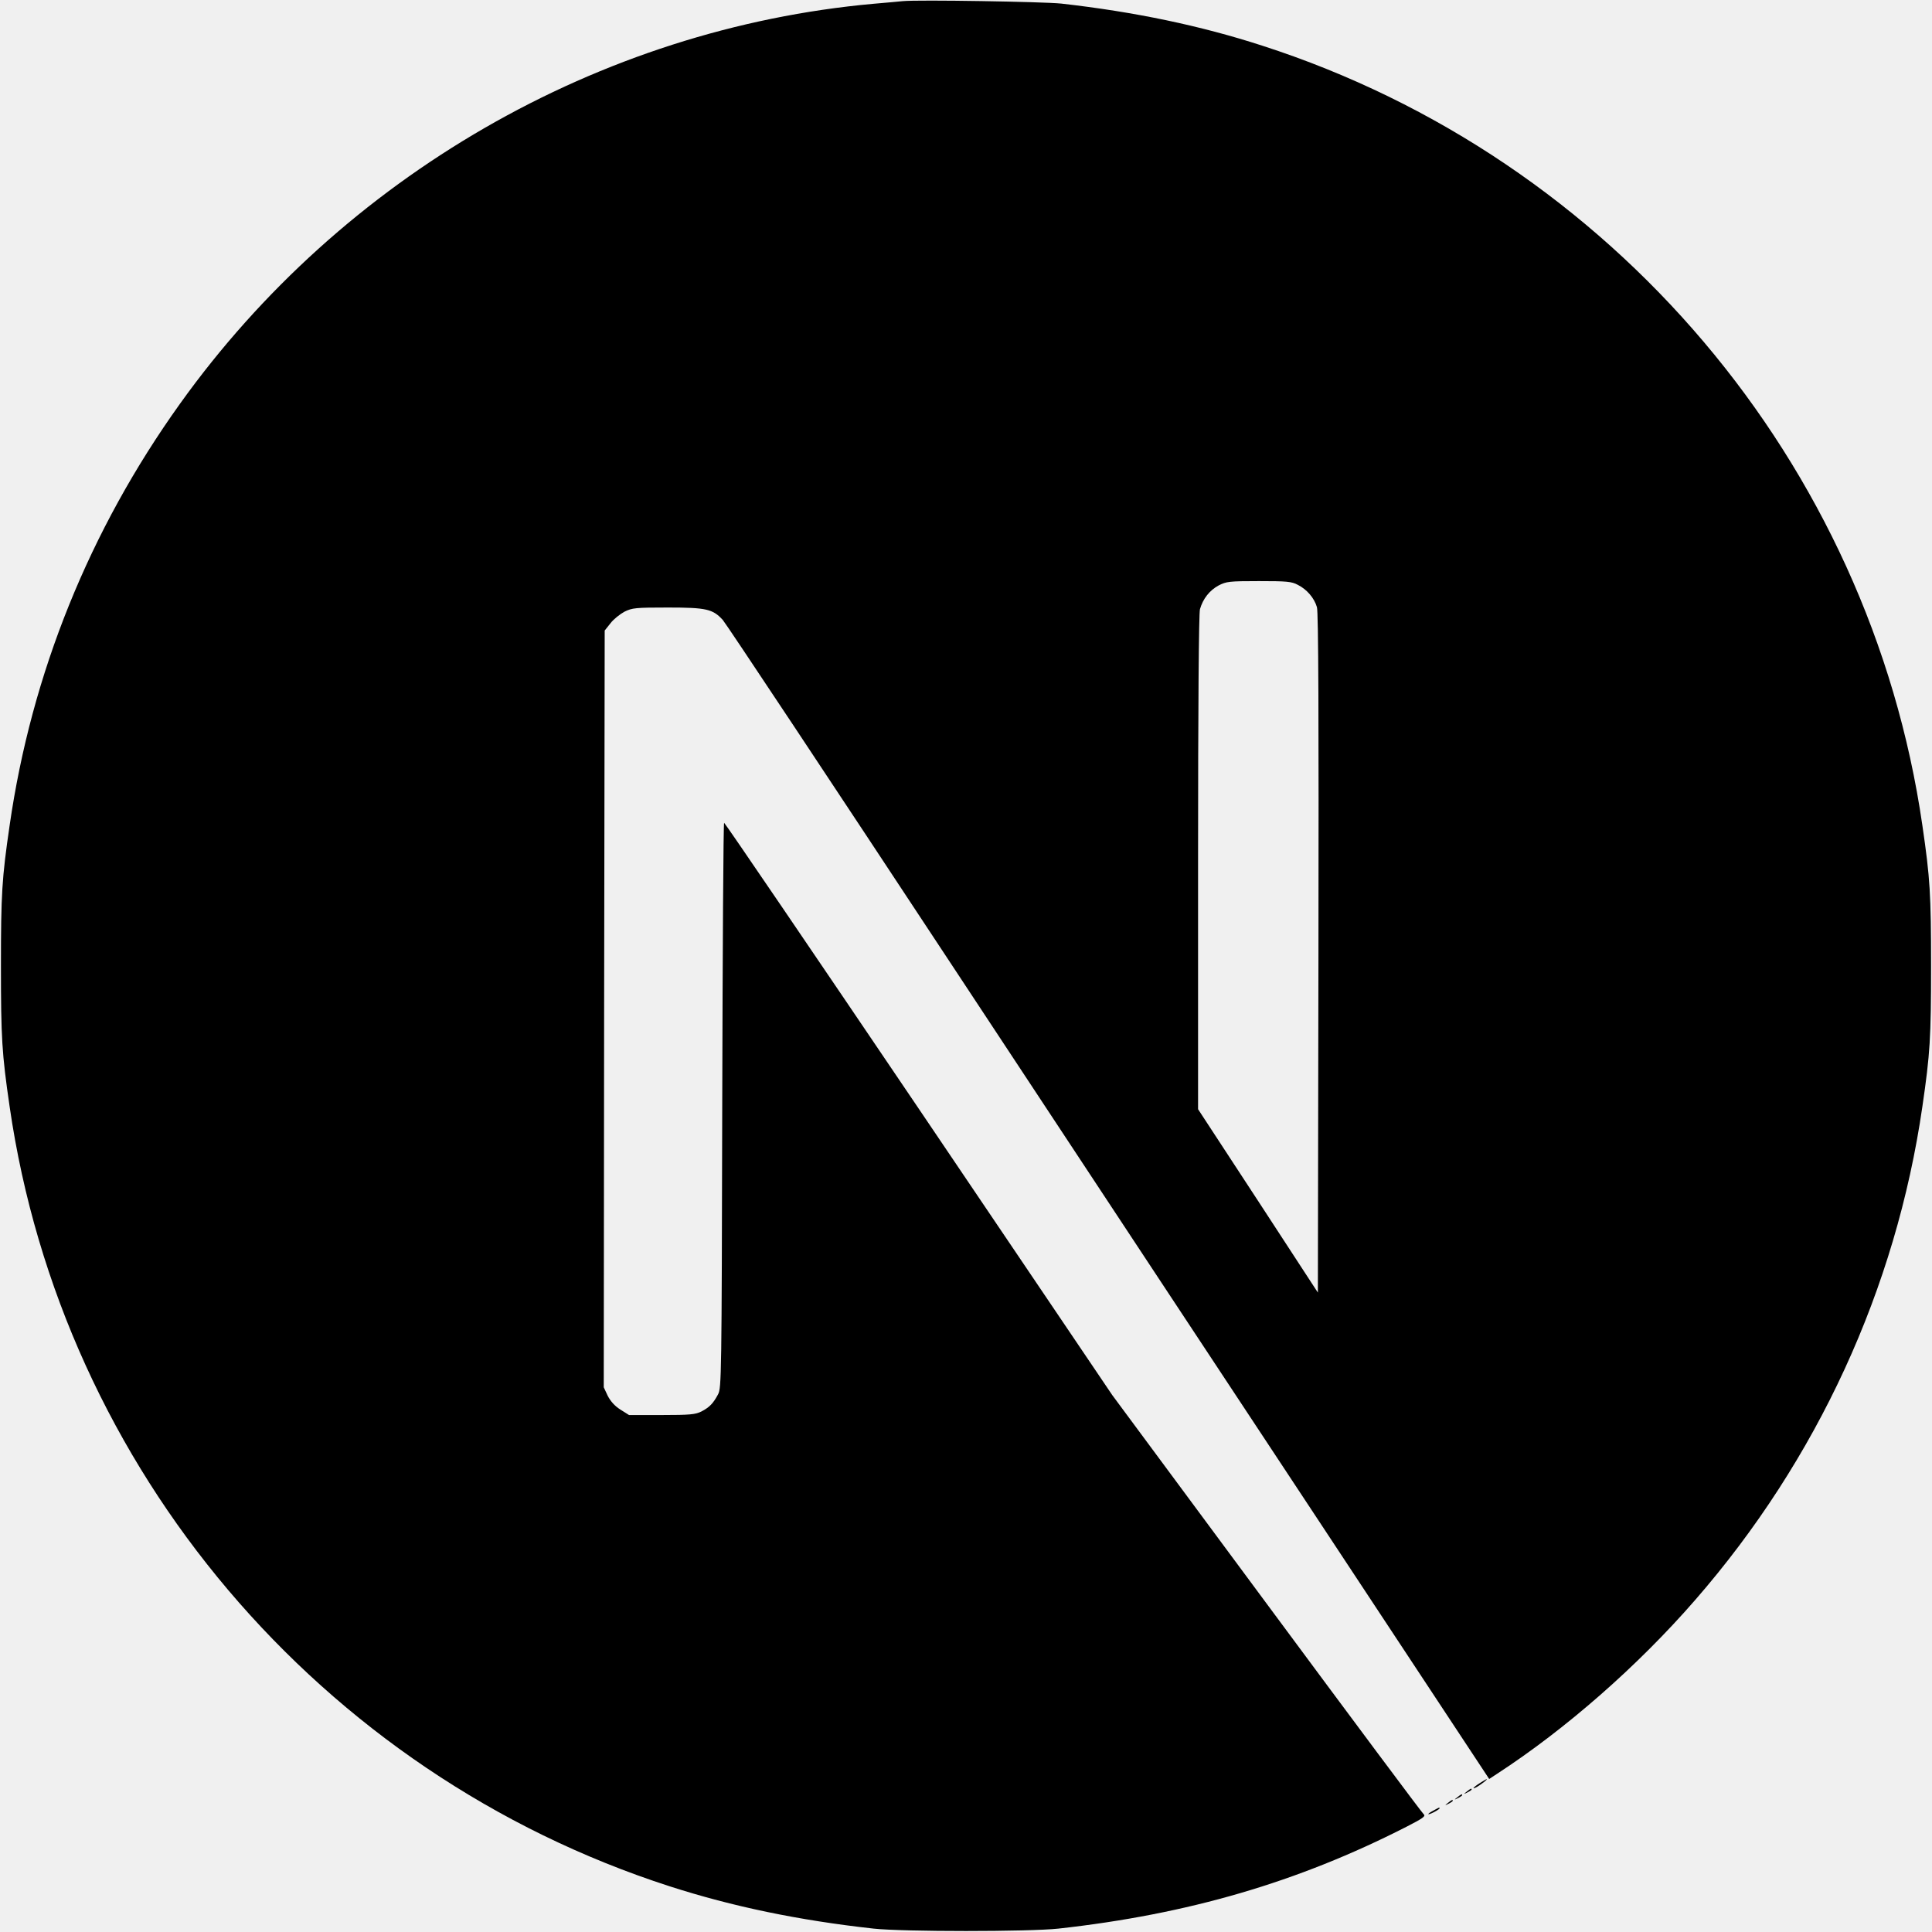
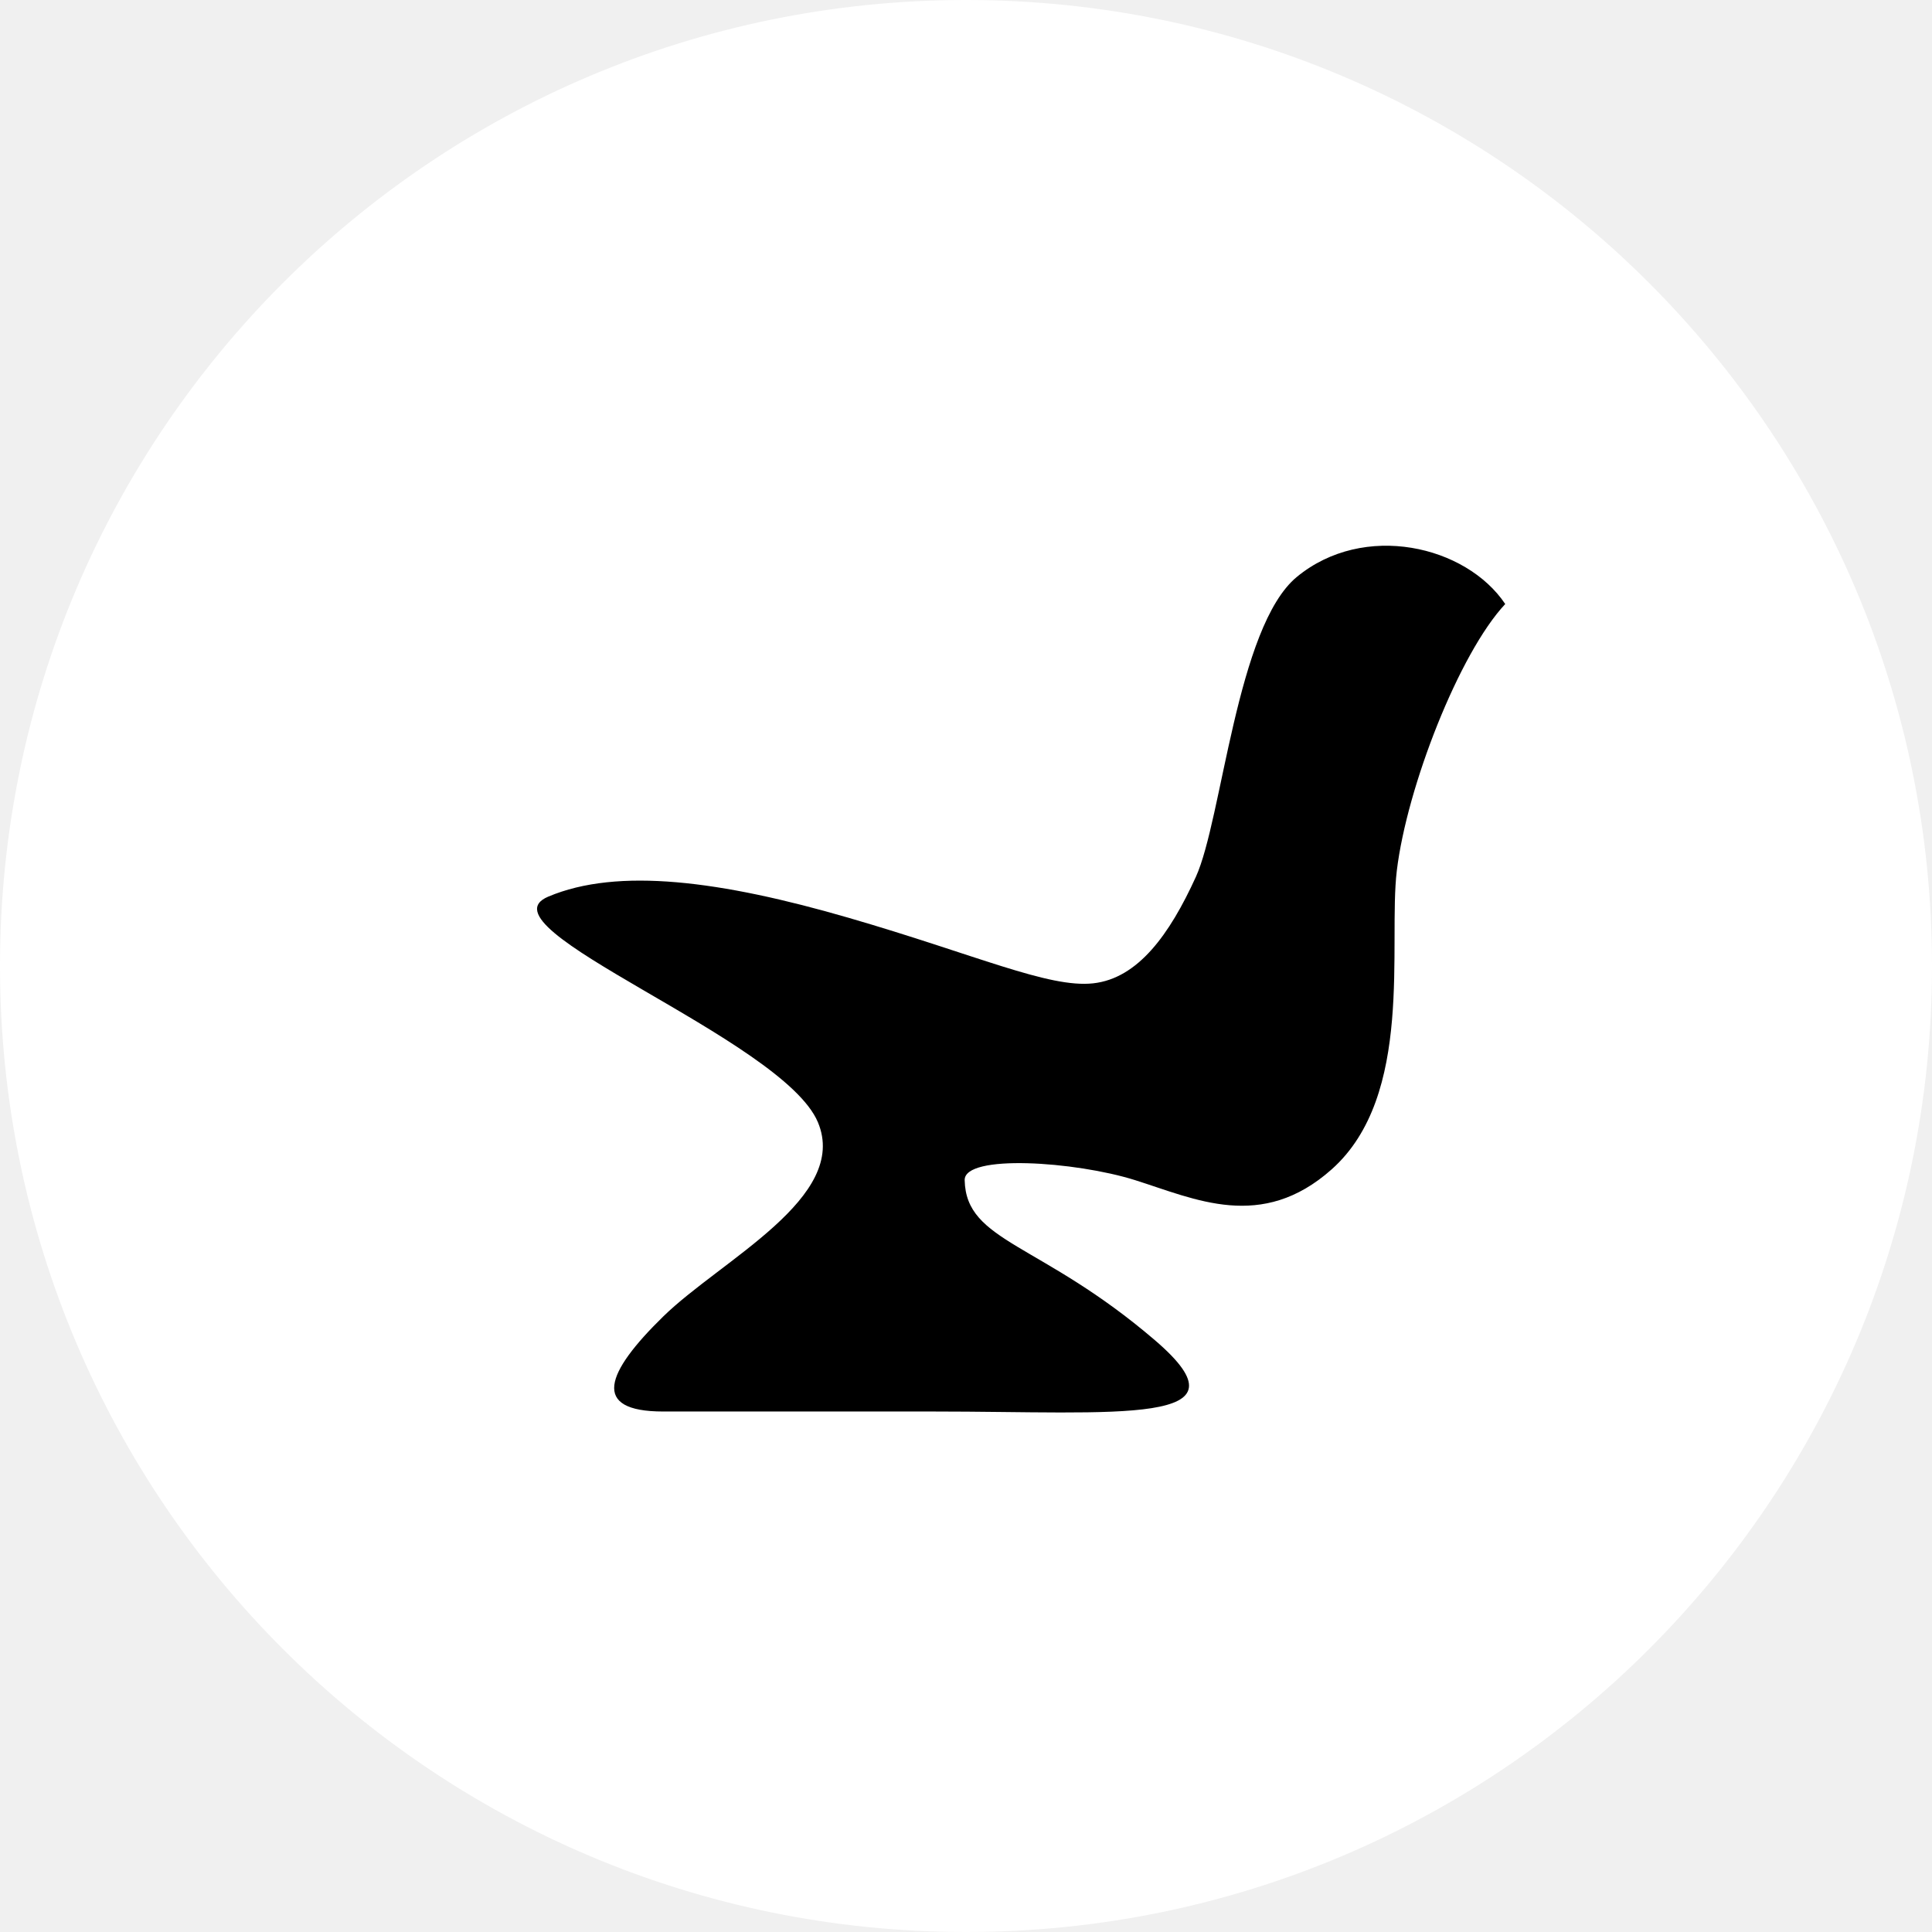
- <svg xmlns="http://www.w3.org/2000/svg" version="1.0" width="1024pt" height="1024pt" viewBox="0 0 1024 1024" preserveAspectRatio="xMidYMid meet">
-   <g transform="translate(0,1024) scale(0.1,-0.1)" fill="#000000" stroke="none">
-     <path d="M4785 10234 c-22 -2 -92 -9 -155 -14 -1453 -131 -2814 -915 -3676 -2120 -480 -670 -787 -1430 -903 -2235 -41 -281 -46 -364 -46 -745 0 -381 5 -464 46 -745 278 -1921 1645 -3535 3499 -4133 332 -107 682 -180 1080 -224 155 -17 825 -17 980 0 687 76 1269 246 1843 539 88 45 105 57 93 67 -8 6 -383 509 -833 1117 l-818 1105 -1025 1517 c-564 834 -1028 1516 -1032 1516 -4 1 -8 -673 -10 -1496 -3 -1441 -4 -1499 -22 -1533 -26 -49 -46 -69 -88 -91 -32 -16 -60 -19 -211 -19 l-173 0 -46 29 c-30 19 -52 44 -67 73 l-21 45 2 2005 3 2006 31 39 c16 21 50 48 74 61 41 20 57 22 230 22 204 0 238 -8 291 -66 15 -16 570 -852 1234 -1859 664 -1007 1572 -2382 2018 -3057 l810 -1227 41 27 c363 236 747 572 1051 922 647 743 1064 1649 1204 2615 41 281 46 364 46 745 0 381 -5 464 -46 745 -278 1921 -1645 3535 -3499 4133 -327 106 -675 179 -1065 223 -96 10 -757 21 -840 13z m2094 -3094 c48 -24 87 -70 101 -118 8 -26 10 -582 8 -1835 l-3 -1798 -317 486 -318 486 0 1307 c0 845 4 1320 10 1343 16 56 51 100 99 126 41 21 56 23 213 23 148 0 174 -2 207 -20z" />
-     <path d="M7843 789 c-35 -22 -46 -37 -15 -20 22 13 58 40 52 41 -3 0 -20 -10 -37 -21z" />
-     <path d="M7774 744 c-18 -14 -18 -15 4 -4 12 6 22 13 22 15 0 8 -5 6 -26 -11z" />
-     <path d="M7724 714 c-18 -14 -18 -15 4 -4 12 6 22 13 22 15 0 8 -5 6 -26 -11z" />
-     <path d="M7674 684 c-18 -14 -18 -15 4 -4 12 6 22 13 22 15 0 8 -5 6 -26 -11z" />
-     <path d="M7598 644 c-38 -20 -36 -28 2 -9 17 9 30 18 30 20 0 7 -1 6 -32 -11z" />
-   </g>
+ <svg xmlns="http://www.w3.org/2000/svg" width="512" height="512" viewBox="0 0 512 512" fill="none">
+   <circle cx="256" cy="256" r="256" fill="white" />
+   <path d="M247.236 374.064L175.741 374.064C156.42 374.064 160.567 363.734 175.741 348.902C191.119 333.871 225.156 317.358 216.745 297.384C207.431 275.265 125.953 245.799 145.28 237.622C163.765 229.802 191.086 233.422 224.85 243.215C258.613 253.008 277.864 261.898 289.705 260.593C301.545 259.288 309.936 247.7 316.907 232.403C323.879 217.107 327.717 166.052 343.67 152.893C361.435 138.24 388.512 144.569 398.902 160.073C386.705 173.095 372.837 208.564 370.169 230.744C367.829 250.198 374.878 290.333 352.911 309.885C334.331 326.423 316.73 317.761 300.835 312.756C284.94 307.75 255.495 305.795 255.647 312.756C256.01 329.271 275.748 329.165 306.114 355.213C332.667 377.99 296.651 374.064 247.236 374.064Z" fill="black" />
</svg>
